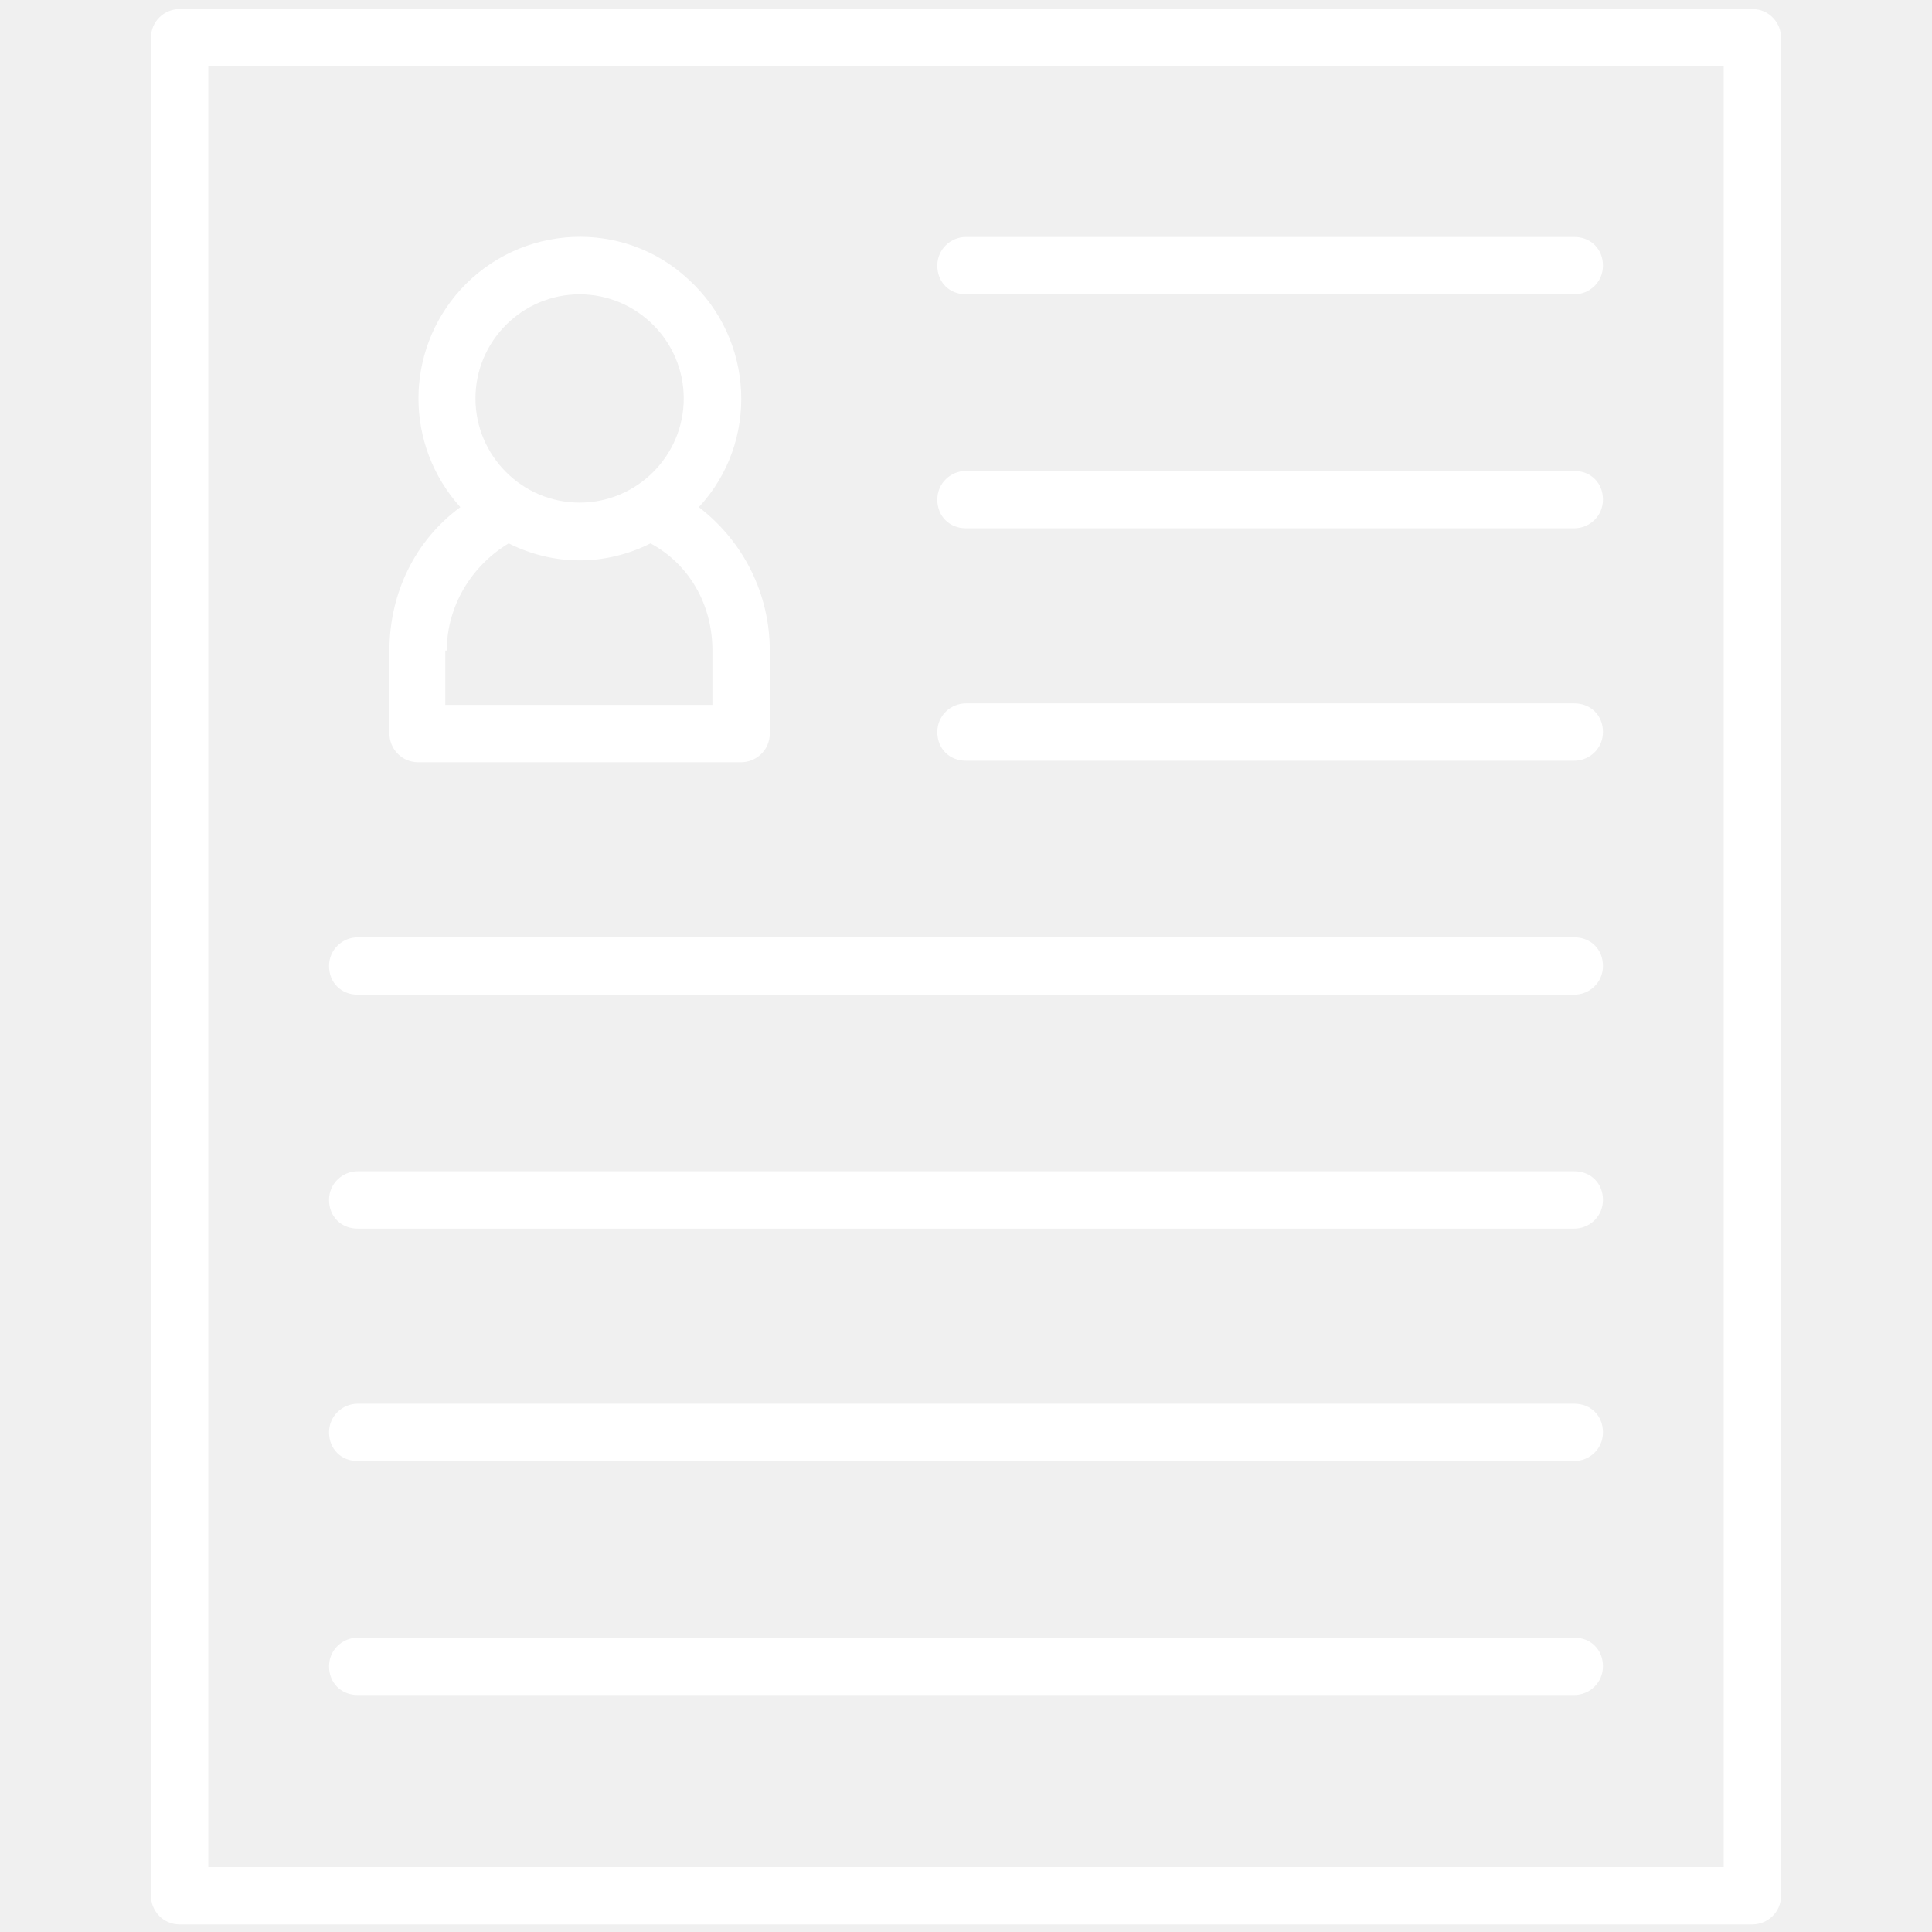
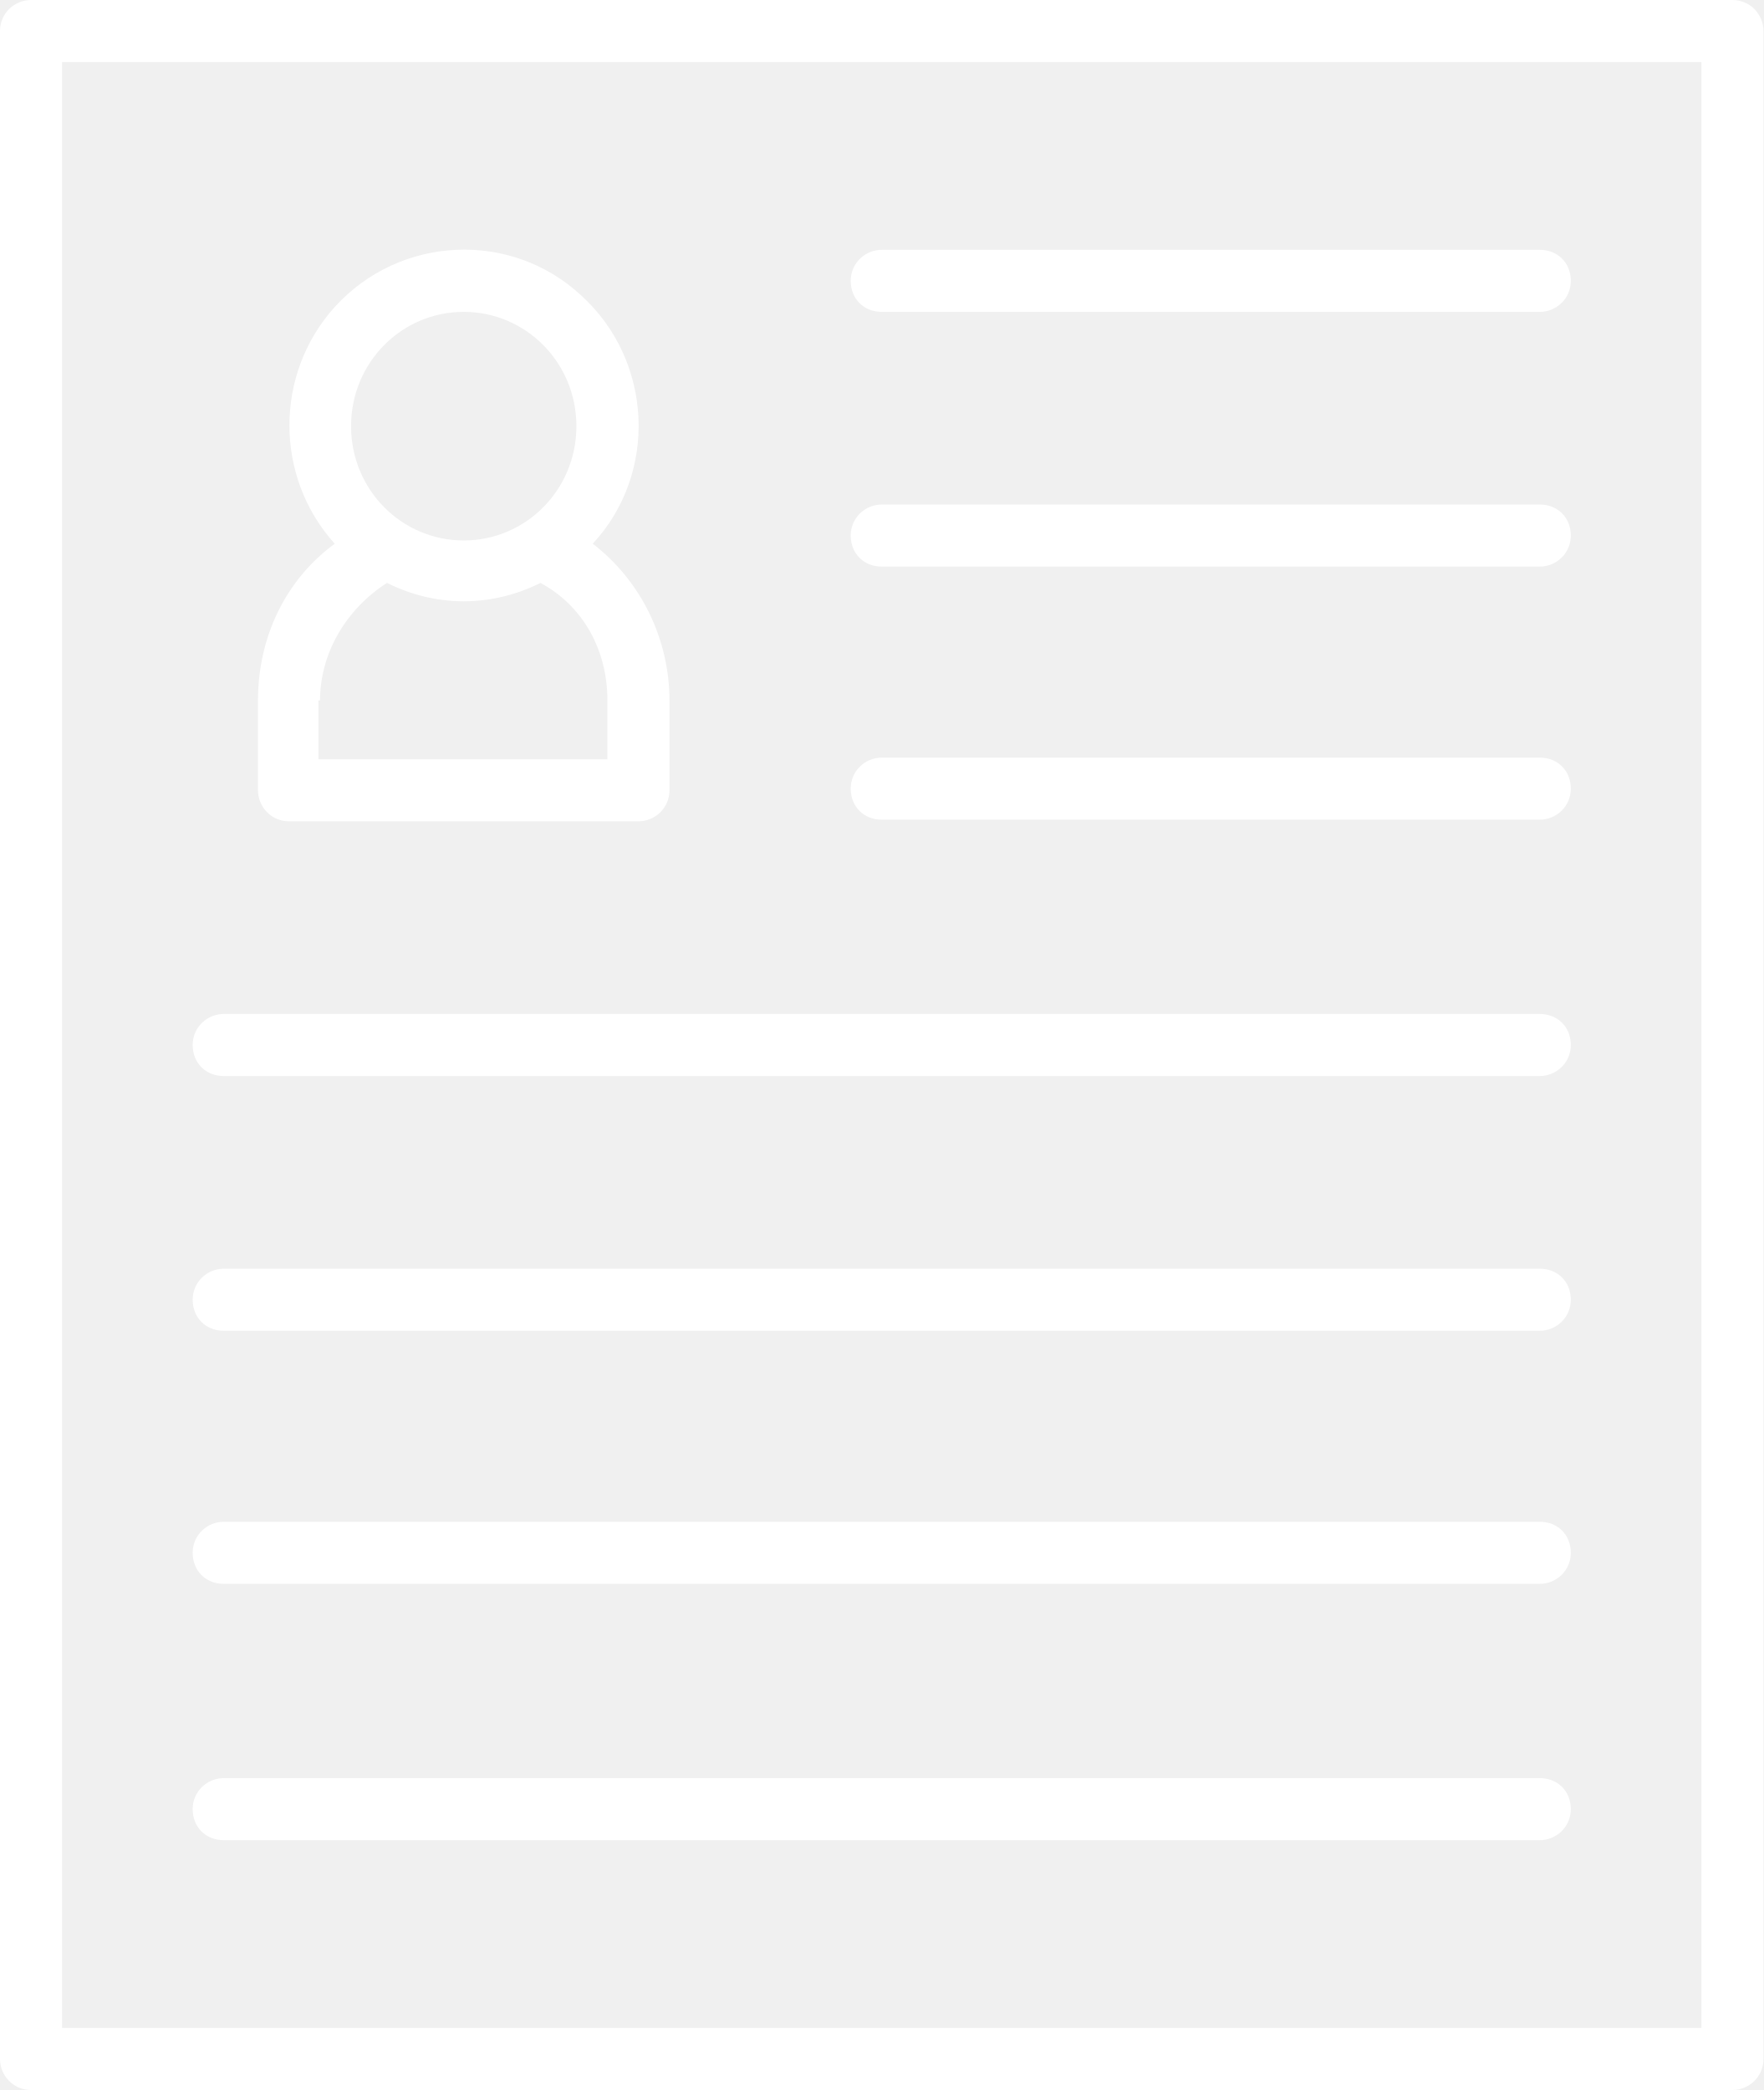
- <svg xmlns="http://www.w3.org/2000/svg" id="Layer_1" version="1.1" viewBox="0 0 128 128">
+ <svg xmlns="http://www.w3.org/2000/svg" id="Layer_1" version="1.1" viewBox="0 0 108 128">
  <defs>
    <style>
      .st0 {
        fill: #fff;
      }
    </style>
  </defs>
-   <path class="st0" d="M27.7,50.5h21.4c1,0,1.9-.8,1.9-1.9v-5.5c0-3.7-1.7-7.2-4.7-9.5,4-4.3,3.7-11.1-.7-15.1-4.3-4-11.1-3.7-15.1.7-3.7,4.1-3.7,10.3,0,14.4-3,2.2-4.7,5.7-4.7,9.5v5.5c0,1,.8,1.9,1.9,1.9h0ZM38.4,19.5c3.8,0,6.9,3.1,6.9,6.9s-3.1,6.9-6.9,6.9-6.9-3.1-6.9-6.9c0-3.8,3.1-6.9,6.9-6.9h0ZM29.6,43.1c0-2.9,1.6-5.6,4.1-7.1,3,1.5,6.4,1.5,9.4,0,2.6,1.4,4.1,4.1,4.1,7.1v3.6h-17.7v-3.6Z" />
-   <path class="st0" d="M116.1.6H11.9c-1,0-1.9.8-1.9,1.9v123.1c0,1,.8,1.9,1.9,1.9h104.2c1,0,1.9-.8,1.9-1.9V2.5c0-1-.8-1.9-1.9-1.9,0,0,0,0,0,0ZM114.2,123.7H13.8V4.4h100.4v119.3Z" />
-   <path class="st0" d="M23.7,65.9h80.6c1,0,1.9-.8,1.9-1.9s-.8-1.9-1.9-1.9H23.7c-1,0-1.9.8-1.9,1.9s.8,1.9,1.9,1.9h0Z" />
-   <path class="st0" d="M23.7,81.4h80.6c1,0,1.9-.8,1.9-1.9s-.8-1.9-1.9-1.9H23.7c-1,0-1.9.8-1.9,1.9s.8,1.9,1.9,1.9h0Z" />
-   <path class="st0" d="M23.7,112.3h80.6c1,0,1.9-.8,1.9-1.9s-.8-1.9-1.9-1.9H23.7c-1,0-1.9.8-1.9,1.9s.8,1.9,1.9,1.9h0Z" />
-   <path class="st0" d="M23.7,96.8h80.6c1,0,1.9-.8,1.9-1.9s-.8-1.9-1.9-1.9H23.7c-1,0-1.9.8-1.9,1.9s.8,1.9,1.9,1.9h0Z" />
-   <path class="st0" d="M64,19.5h40.3c1,0,1.9-.8,1.9-1.9s-.8-1.9-1.9-1.9h-40.3c-1,0-1.9.8-1.9,1.9s.8,1.9,1.9,1.9Z" />
-   <path class="st0" d="M64,35h40.3c1,0,1.9-.8,1.9-1.9s-.8-1.9-1.9-1.9h-40.3c-1,0-1.9.8-1.9,1.9s.8,1.9,1.9,1.9Z" />
-   <path class="st0" d="M64,50.4h40.3c1,0,1.9-.8,1.9-1.9s-.8-1.9-1.9-1.9h-40.3c-1,0-1.9.8-1.9,1.9s.8,1.9,1.9,1.9Z" />
+   <path class="st0" d="M17.7,50.3h21.4c1,0,1.9-.8,1.9-1.9v-5.5c0-3.7-1.7-7.3-4.7-9.6,4-4.3,3.7-11.2-.7-15.2-4.3-4-11.1-3.7-15.1.7-3.7,4.1-3.7,10.4,0,14.5-3,2.2-4.7,5.7-4.7,9.6v5.5c0,1,.8,1.9,1.9,1.9h0ZM28.4,19.1c3.8,0,6.9,3.1,6.9,7s-3.1,7-6.9,7-6.9-3.1-6.9-7,3.1-7,6.9-7h0ZM19.6,42.9c0-2.9,1.6-5.6,4.1-7.2,3,1.5,6.4,1.5,9.4,0,2.6,1.4,4.1,4.1,4.1,7.2v3.6h-17.7v-3.6h.1Z" />
+   <path class="st0" d="M106.1,0H1.9C.9,0,0,.8,0,1.9v124.2c0,1,.8,1.9,1.9,1.9h104.2c1,0,1.9-.8,1.9-1.9V1.9c0-1-.8-1.9-1.9-1.9h0ZM104.2,124.2H3.8V3.8h100.4s0,120.3,0,120.3Z" />
+   <path class="st0" d="M13.7,65.9h80.6c1,0,1.9-.8,1.9-1.9s-.8-1.9-1.9-1.9H13.7c-1,0-1.9.8-1.9,1.9s.8,1.9,1.9,1.9h0Z" />
+   <path class="st0" d="M13.7,81.5h80.6c1,0,1.9-.8,1.9-1.9s-.8-1.9-1.9-1.9H13.7c-1,0-1.9.8-1.9,1.9s.8,1.9,1.9,1.9h0Z" />
+   <path class="st0" d="M13.7,112.7h80.6c1,0,1.9-.8,1.9-1.9s-.8-1.9-1.9-1.9H13.7c-1,0-1.9.8-1.9,1.9s.8,1.9,1.9,1.9h0Z" />
+   <path class="st0" d="M13.7,97h80.6c1,0,1.9-.8,1.9-1.9s-.8-1.9-1.9-1.9H13.7c-1,0-1.9.8-1.9,1.9s.8,1.9,1.9,1.9h0Z" />
+   <path class="st0" d="M54,19.1h40.3c1,0,1.9-.8,1.9-1.9s-.8-1.9-1.9-1.9h-40.3c-1,0-1.9.8-1.9,1.9s.8,1.9,1.9,1.9Z" />
+   <path class="st0" d="M54,34.7h40.3c1,0,1.9-.8,1.9-1.9s-.8-1.9-1.9-1.9h-40.3c-1,0-1.9.8-1.9,1.9s.8,1.9,1.9,1.9Z" />
+   <path class="st0" d="M54,50.2h40.3c1,0,1.9-.8,1.9-1.9s-.8-1.9-1.9-1.9h-40.3c-1,0-1.9.8-1.9,1.9s.8,1.9,1.9,1.9Z" />
</svg>
